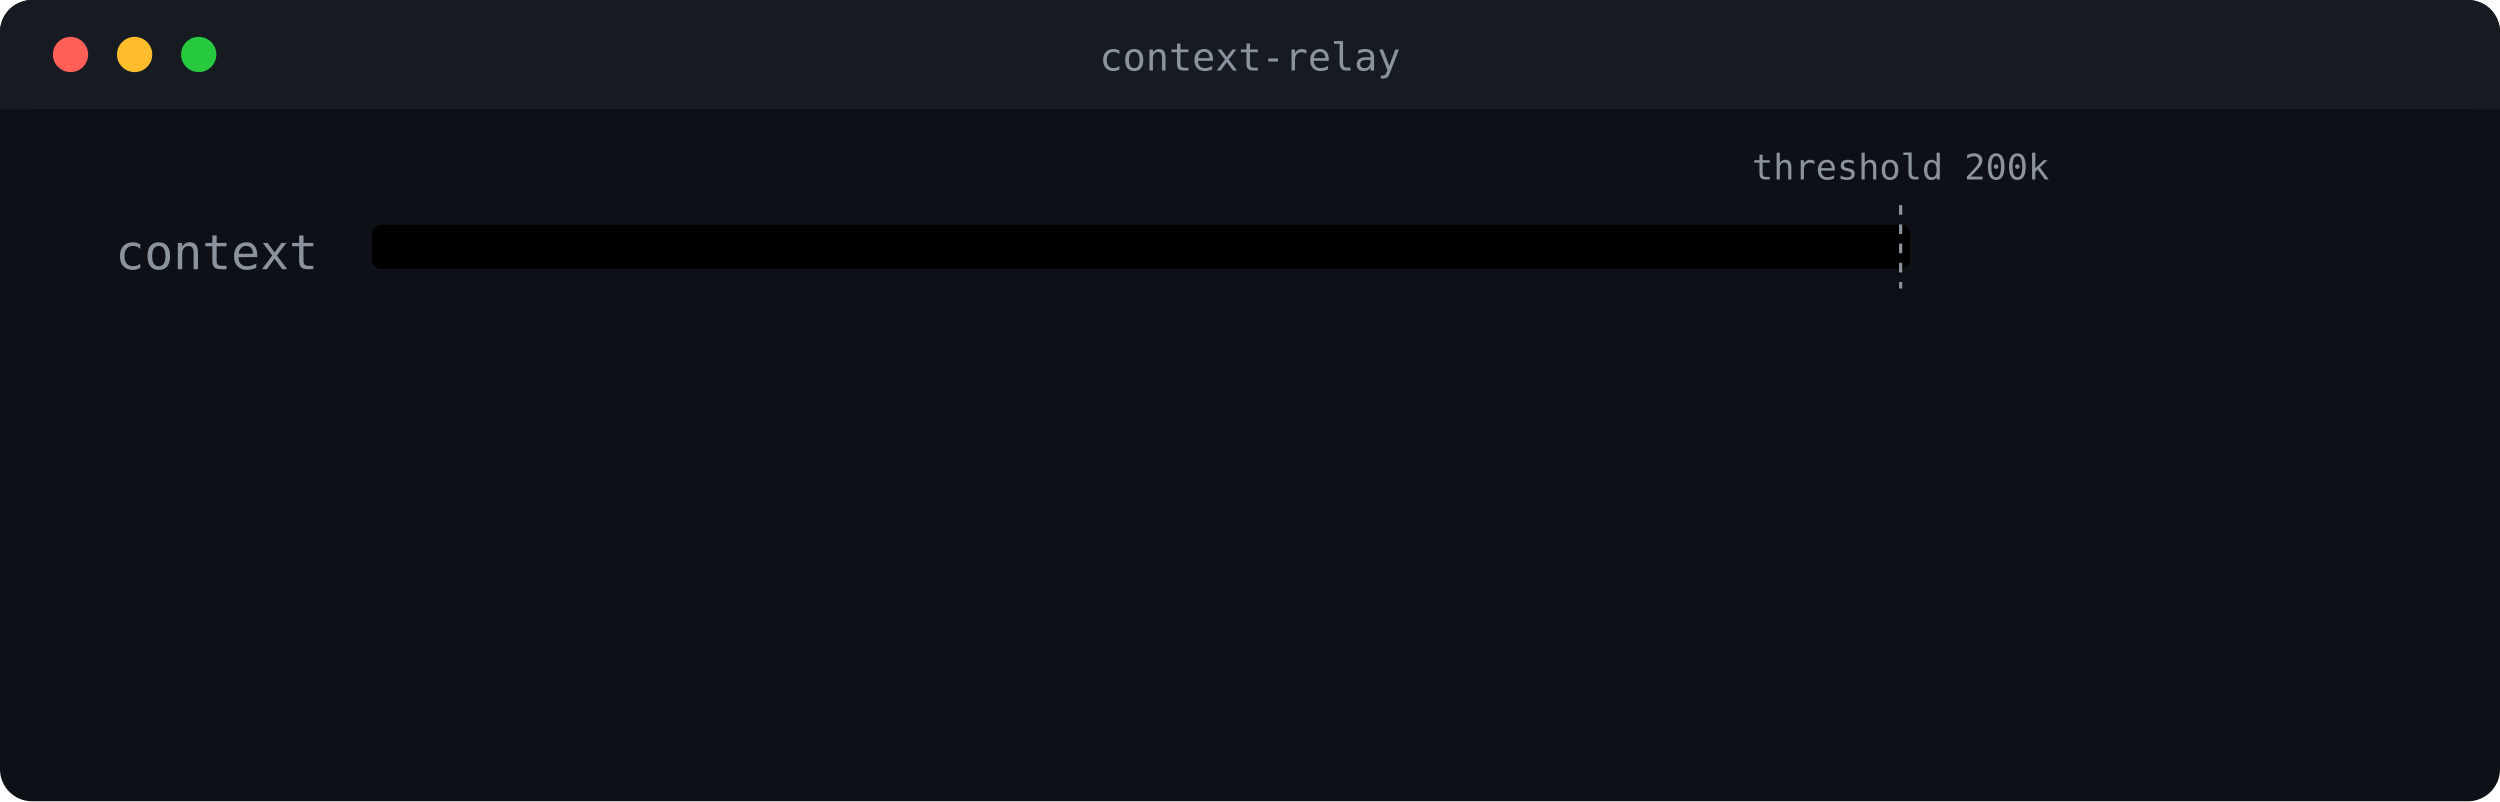
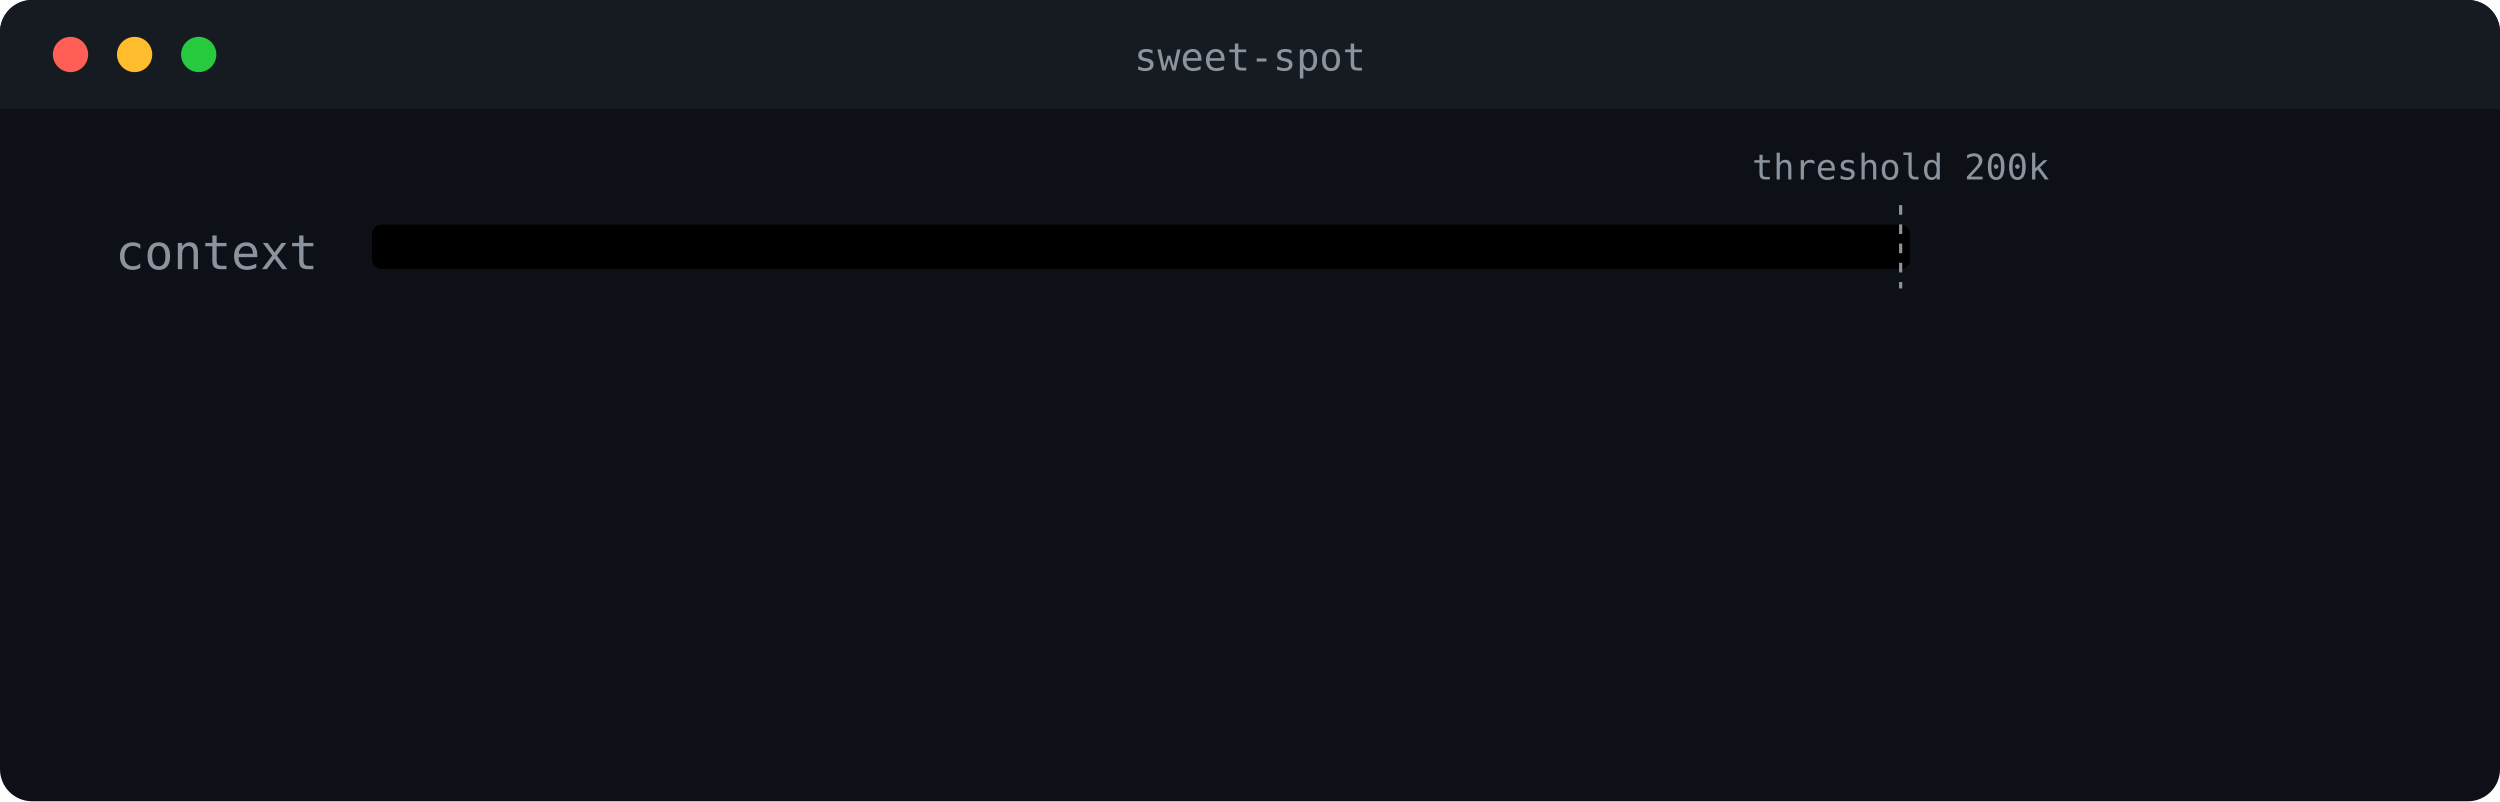
<svg xmlns="http://www.w3.org/2000/svg" width="780" height="250" viewBox="0 0 780 250" role="img" aria-labelledby="t d">
  <style>
    text { font-family: ui-monospace, SFMono-Regular, Menlo, Consolas, monospace; font-size: 15px; }
    .dim { fill: #8b949e; } .fg { fill: #e6edf3; } .y { fill: #e3b341; } .g { fill: #3fb950; } .b { fill: #58a6ff; }
    .l, .n { opacity: 0; animation-duration: 14s; animation-timing-function: linear; animation-iteration-count: infinite; animation-fill-mode: both; }
    .bar { transform-box: fill-box; transform-origin: left center; animation: bar 14s linear infinite both, barc 14s linear infinite both; }
    .num { animation: follow 14s linear infinite both, barc 14s linear infinite both; }
    .a1 { animation-name: a1; } .a2 { animation-name: a2; } .a3 { animation-name: a3; } .a4 { animation-name: a4; }
    @keyframes follow { 0% { transform: translateX(0) } 30% { transform: translateX(408px) } 62% { transform: translateX(408px) } 64% { transform: translateX(120px) } 100% { transform: translateX(120px) } }
    @keyframes bar { 0% { transform: scaleX(.15) } 30% { transform: scaleX(1) } 62% { transform: scaleX(1) } 64% { transform: scaleX(.4) } 100% { transform: scaleX(.4) } }
    @keyframes barc { 0% { fill: #3fb950 } 26% { fill: #3fb950 } 30% { fill: #e3b341 } 62% { fill: #e3b341 } 64% { fill: #3fb950 } 100% { fill: #3fb950 } }
    @keyframes c0 { 0.00%, 1.66% { opacity: 1 } 1.67%, 100% { opacity: 0 } }
    @keyframes c1 { 0%, 1.66% { opacity: 0 } 1.67%, 3.32% { opacity: 1 } 3.33%, 100% { opacity: 0 } }
    @keyframes c2 { 0%, 3.32% { opacity: 0 } 3.33%, 4.99% { opacity: 1 } 5.00%, 100% { opacity: 0 } }
    @keyframes c3 { 0%, 4.99% { opacity: 0 } 5.00%, 6.66% { opacity: 1 } 6.67%, 100% { opacity: 0 } }
    @keyframes c4 { 0%, 6.66% { opacity: 0 } 6.67%, 8.32% { opacity: 1 } 8.33%, 100% { opacity: 0 } }
    @keyframes c5 { 0%, 8.32% { opacity: 0 } 8.33%, 9.99% { opacity: 1 } 10.00%, 100% { opacity: 0 } }
    @keyframes c6 { 0%, 9.99% { opacity: 0 } 10.00%, 11.66% { opacity: 1 } 11.67%, 100% { opacity: 0 } }
    @keyframes c7 { 0%, 11.66% { opacity: 0 } 11.67%, 13.32% { opacity: 1 } 13.33%, 100% { opacity: 0 } }
    @keyframes c8 { 0%, 13.32% { opacity: 0 } 13.33%, 14.99% { opacity: 1 } 15.00%, 100% { opacity: 0 } }
    @keyframes c9 { 0%, 14.99% { opacity: 0 } 15.00%, 16.66% { opacity: 1 } 16.67%, 100% { opacity: 0 } }
    @keyframes c10 { 0%, 16.66% { opacity: 0 } 16.67%, 18.32% { opacity: 1 } 18.33%, 100% { opacity: 0 } }
    @keyframes c11 { 0%, 18.32% { opacity: 0 } 18.33%, 19.99% { opacity: 1 } 20.00%, 100% { opacity: 0 } }
    @keyframes c12 { 0%, 19.99% { opacity: 0 } 20.00%, 21.66% { opacity: 1 } 21.67%, 100% { opacity: 0 } }
    @keyframes c13 { 0%, 21.66% { opacity: 0 } 21.67%, 23.32% { opacity: 1 } 23.33%, 100% { opacity: 0 } }
    @keyframes c14 { 0%, 23.32% { opacity: 0 } 23.33%, 24.99% { opacity: 1 } 25.00%, 100% { opacity: 0 } }
    @keyframes c15 { 0%, 24.99% { opacity: 0 } 25.00%, 26.66% { opacity: 1 } 26.67%, 100% { opacity: 0 } }
    @keyframes c16 { 0%, 26.66% { opacity: 0 } 26.67%, 28.32% { opacity: 1 } 28.33%, 100% { opacity: 0 } }
    @keyframes c17 { 0%, 28.32% { opacity: 0 } 28.33%, 29.99% { opacity: 1 } 30.00%, 100% { opacity: 0 } }
    @keyframes c18 { 0%, 29.99% { opacity: 0 } 30.00%, 63.49% { opacity: 1 } 63.50%, 100% { opacity: 0 } }
    @keyframes c19 { 0%, 63.99% { opacity: 0 } 64.00%, 95.99% { opacity: 1 } 96.00%, 100% { opacity: 0 } }
    @keyframes a1 { 0%, 31% { opacity: 0 } 33%, 95% { opacity: 1 } 98%, 100% { opacity: 0 } }
    @keyframes a2 { 0%, 47% { opacity: 0 } 49%, 95% { opacity: 1 } 98%, 100% { opacity: 0 } }
    @keyframes a3 { 0%, 61% { opacity: 0 } 63%, 95% { opacity: 1 } 98%, 100% { opacity: 0 } }
    @keyframes a4 { 0%, 72% { opacity: 0 } 74%, 95% { opacity: 1 } 98%, 100% { opacity: 0 } }
    @keyframes a5 { 0%, 83% { opacity: 0 } 85%, 95% { opacity: 1 } 98%, 100% { opacity: 0 } }
    @media (prefers-reduced-motion: reduce) {
      .l, .n, .bar, .num { animation: none; opacity: 1; }
      .n { opacity: 0; } .n.rest { opacity: 1; } .num { transform: translateX(120px); fill: #3fb950; } .bar { transform: scaleX(.4); fill: #3fb950; }
    }
  </style>
  <rect width="780" height="250" rx="10" fill="#0d1117" />
  <rect width="780" height="34" rx="10" fill="#161b22" />
  <rect y="24" width="780" height="10" fill="#161b22" />
  <circle cx="22" cy="17" r="5.5" fill="#ff5f56" />
  <circle cx="42" cy="17" r="5.5" fill="#ffbd2e" />
  <circle cx="62" cy="17" r="5.5" fill="#27c93f" />
-   <text x="390" y="22" text-anchor="middle" class="dim" style="font-size:12px">context-relay</text>
+   <text x="390" y="22" text-anchor="middle" class="dim" style="font-size:12px">sweet-spot</text>
  <text x="36" y="84" class="dim">context</text>
  <rect x="116" y="70" width="480" height="14" rx="3" fill="#21262d" />
  <rect class="bar" x="116" y="70" width="480" height="14" rx="3" />
  <line x1="593" y1="64" x2="593" y2="90" stroke="#8b949e" stroke-width="1" stroke-dasharray="3 3" />
  <text x="593" y="56" text-anchor="middle" class="dim" style="font-size:11px">threshold 200k</text>
  <g class="num" style="transform-box:view-box">
    <text class="n" style="animation-name:c0" x="198" y="84">30k</text>
    <text class="n" style="animation-name:c1" x="198" y="84">40k</text>
    <text class="n" style="animation-name:c2" x="198" y="84">49k</text>
    <text class="n" style="animation-name:c3" x="198" y="84">58k</text>
    <text class="n" style="animation-name:c4" x="198" y="84">68k</text>
    <text class="n" style="animation-name:c5" x="198" y="84">78k</text>
    <text class="n" style="animation-name:c6" x="198" y="84">87k</text>
    <text class="n" style="animation-name:c7" x="198" y="84">96k</text>
    <text class="n" style="animation-name:c8" x="198" y="84">106k</text>
    <text class="n" style="animation-name:c9" x="198" y="84">116k</text>
    <text class="n" style="animation-name:c10" x="198" y="84">125k</text>
    <text class="n" style="animation-name:c11" x="198" y="84">134k</text>
    <text class="n" style="animation-name:c12" x="198" y="84">144k</text>
    <text class="n" style="animation-name:c13" x="198" y="84">154k</text>
    <text class="n" style="animation-name:c14" x="198" y="84">163k</text>
    <text class="n" style="animation-name:c15" x="198" y="84">172k</text>
    <text class="n" style="animation-name:c16" x="198" y="84">182k</text>
    <text class="n" style="animation-name:c17" x="198" y="84">192k</text>
    <text class="n" style="animation-name:c18" x="198" y="84">201k</text>
    <text class="n rest" style="animation-name:c19" x="198" y="84">80k</text>
  </g>
  <g class="l a1">
    <text x="36" y="134" class="y">waiting</text>
    <text x="140" y="134" class="fg">a subagent is still running</text>
  </g>
  <g class="l a2">
    <text x="36" y="162" class="g">handover</text>
    <text x="140" y="162" class="fg">/handoff  →  /clear  →  summary is the first message</text>
  </g>
  <g class="l a3">
    <text x="36" y="190" class="b">typing</text>
    <text x="140" y="190" class="fg">held meanwhile, sent right after the summary</text>
  </g>
  <g class="l a4">
    <text x="36" y="218" class="g">fresh</text>
    <text x="140" y="218" class="fg">carries on where you left off</text>
  </g>
</svg>
